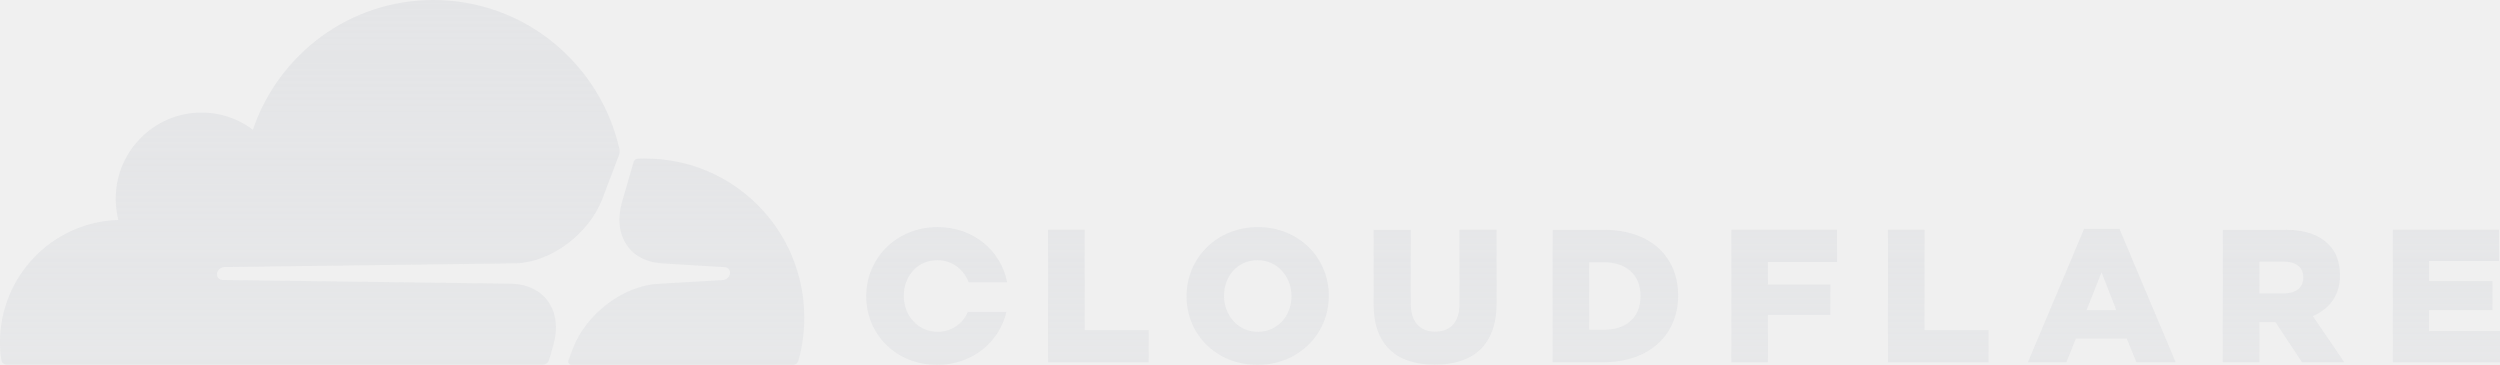
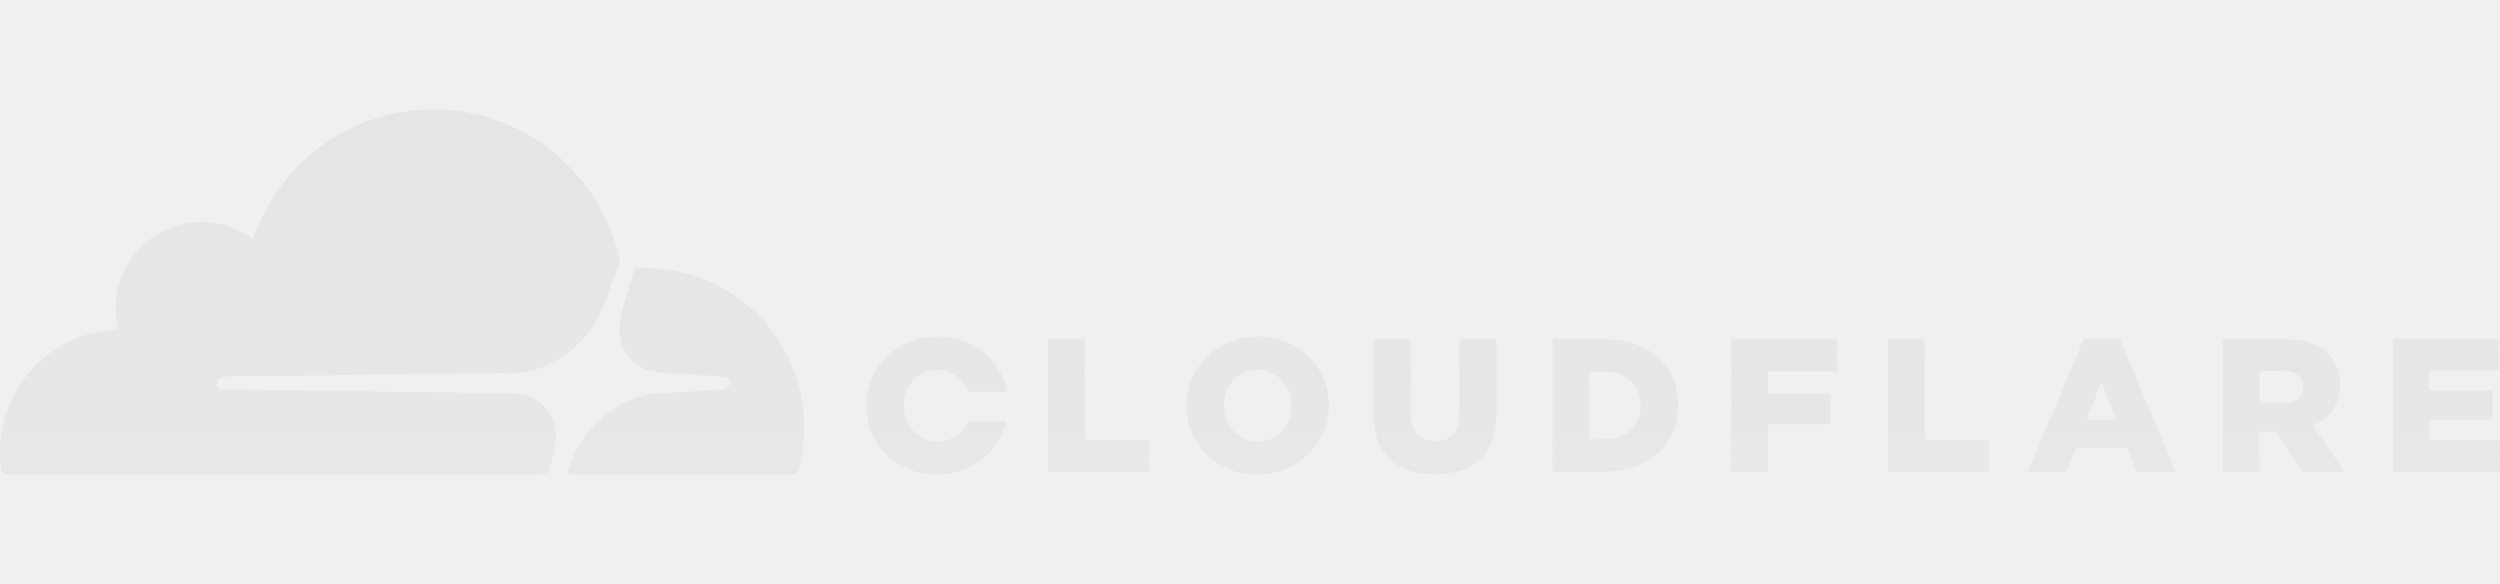
- <svg xmlns="http://www.w3.org/2000/svg" width="137" height="20" viewBox="0 0 137 20" fill="none">
+ <svg xmlns="http://www.w3.org/2000/svg" width="137" height="32" viewBox="0 0 137 32" fill="none">
  <g clip-path="url(#clip0_21538_31)">
-     <path fill-rule="evenodd" clip-rule="evenodd" d="M30.315 18.935L30.091 19.719V19.713C30.069 19.792 30.022 19.862 29.956 19.913C29.891 19.963 29.811 19.991 29.728 19.992H0.378C0.303 19.992 0.23 19.965 0.174 19.916C0.117 19.866 0.081 19.798 0.071 19.724C0.024 19.408 0 19.084 0 18.755C0 15.119 2.888 12.161 6.487 12.054C6.351 11.516 6.31 10.958 6.366 10.406C6.585 8.195 8.358 6.414 10.561 6.194C11.738 6.071 12.917 6.399 13.859 7.11C15.258 2.975 19.157 0 23.751 0C28.736 0 32.905 3.506 33.947 8.187C33.967 8.294 33.958 8.404 33.92 8.505L33.006 10.905C32.284 12.795 30.226 14.345 28.321 14.432L12.28 14.636C12.197 14.643 12.118 14.673 12.053 14.723C11.987 14.774 11.937 14.842 11.91 14.92C11.893 14.968 11.887 15.018 11.893 15.069C11.899 15.119 11.917 15.167 11.944 15.209C11.973 15.249 12.01 15.283 12.054 15.306C12.098 15.329 12.146 15.341 12.196 15.342L28.088 15.546C28.927 15.586 29.617 15.929 30.033 16.513C30.485 17.144 30.585 18.004 30.315 18.935ZM35.384 8.686C35.252 8.686 35.123 8.69 34.993 8.694L34.945 8.696C34.921 8.697 34.898 8.702 34.876 8.712C34.838 8.725 34.803 8.747 34.775 8.777C34.748 8.806 34.728 8.842 34.718 8.882L34.093 11.047C33.824 11.979 33.924 12.839 34.377 13.47C34.792 14.054 35.482 14.397 36.32 14.437L39.708 14.641C39.809 14.646 39.896 14.694 39.949 14.774C39.977 14.816 39.995 14.864 40.001 14.914C40.007 14.964 40.001 15.015 39.983 15.063C39.956 15.14 39.907 15.208 39.842 15.258C39.777 15.309 39.698 15.34 39.616 15.347L36.096 15.551C34.183 15.639 32.126 17.188 31.404 19.078L31.15 19.744C31.139 19.772 31.135 19.802 31.138 19.831C31.141 19.861 31.151 19.889 31.167 19.914C31.183 19.939 31.205 19.96 31.231 19.974C31.257 19.989 31.286 19.997 31.316 19.999H43.441C43.511 19.999 43.58 19.977 43.636 19.934C43.693 19.892 43.733 19.833 43.752 19.765C43.968 18.997 44.076 18.203 44.075 17.405C44.075 12.592 40.187 8.691 35.389 8.691L35.384 8.686ZM57.433 12.59H59.441V18.09H62.945V19.854H57.433V12.59ZM65.022 16.243V16.222C65.022 14.135 66.696 12.445 68.931 12.445C71.165 12.445 72.819 14.117 72.819 16.2V16.222C72.819 18.308 71.144 19.998 68.909 19.998C66.674 19.998 65.022 18.328 65.022 16.243ZM70.772 16.243V16.222C70.772 15.173 70.017 14.26 68.909 14.26C67.801 14.26 67.079 15.152 67.079 16.2V16.222C67.079 17.27 67.833 18.183 68.931 18.183C70.028 18.183 70.772 17.291 70.772 16.243ZM75.274 16.668V12.593H77.311V16.63C77.311 17.678 77.837 18.174 78.644 18.174C79.451 18.174 79.977 17.696 79.977 16.68V12.59H82.014V16.616C82.014 18.962 80.68 19.987 78.623 19.987C76.565 19.987 75.272 18.938 75.272 16.667L75.274 16.668ZM85.085 12.592H87.878C90.462 12.592 91.962 14.086 91.962 16.18V16.202C91.962 18.295 90.44 19.853 87.835 19.853H85.085V12.592ZM87.907 18.07C89.107 18.07 89.901 17.406 89.901 16.234V16.212C89.901 15.05 89.105 14.376 87.907 14.376H87.089V18.07H87.907ZM94.878 12.59H100.668V14.356H96.883V15.589H100.305V17.259H96.883V19.854H94.878V12.59ZM103.459 12.59H105.466V18.09H108.971V19.854H103.459V12.59ZM114.213 12.539H116.145L119.227 19.853H117.077L116.548 18.556H113.755L113.239 19.853H111.128L114.21 12.539H114.213ZM115.971 16.99L115.164 14.925L114.347 16.99H115.971ZM121.812 12.592H125.234C126.34 12.592 127.107 12.884 127.591 13.38C128.017 13.794 128.232 14.357 128.232 15.071V15.092C128.232 16.202 127.641 16.939 126.742 17.322L128.469 19.853H126.152L124.695 17.653H123.817V19.853H121.809V12.59L121.812 12.592ZM125.142 16.079C125.825 16.079 126.218 15.748 126.218 15.219V15.198C126.218 14.628 125.806 14.338 125.132 14.338H123.819V16.082H125.144L125.142 16.08V16.079ZM131.127 12.59H136.949V14.302H133.113V15.401H136.589V16.99H133.113V18.142H137.002V19.854H131.127V12.59ZM53.039 17.094C52.758 17.732 52.166 18.183 51.38 18.183C50.285 18.183 49.529 17.27 49.529 16.222V16.2C49.529 15.151 50.264 14.26 51.359 14.26C52.184 14.26 52.814 14.769 53.081 15.464H55.194C54.855 13.737 53.343 12.444 51.378 12.444C49.146 12.444 47.469 14.135 47.469 16.221V16.242C47.469 18.328 49.121 19.998 51.357 19.998C53.266 19.998 54.761 18.755 55.155 17.091H53.036L53.039 17.094Z" fill="url(#paint0_linear_21538_31)" />
+     <path fill-rule="evenodd" clip-rule="evenodd" d="M30.315 24.935L30.091 25.719V25.713C30.069 25.792 30.022 25.862 29.956 25.913C29.891 25.963 29.811 25.991 29.728 25.992H0.378C0.303 25.992 0.23 25.965 0.174 25.916C0.117 25.866 0.081 25.798 0.071 25.724C0.024 25.408 0 25.084 0 24.755C0 21.119 2.888 18.161 6.487 18.054C6.351 17.516 6.31 16.958 6.366 16.406C6.585 14.195 8.358 12.414 10.561 12.194C11.738 12.071 12.917 12.399 13.859 13.11C15.258 8.975 19.157 6 23.751 6C28.736 6 32.905 9.506 33.947 14.187C33.967 14.294 33.958 14.404 33.92 14.505L33.006 16.905C32.284 18.795 30.226 20.345 28.321 20.432L12.28 20.636C12.197 20.643 12.118 20.673 12.053 20.724C11.987 20.774 11.937 20.842 11.91 20.92C11.893 20.968 11.887 21.018 11.893 21.069C11.899 21.119 11.917 21.167 11.944 21.209C11.973 21.25 12.01 21.282 12.054 21.306C12.098 21.329 12.146 21.341 12.196 21.342L28.088 21.546C28.927 21.586 29.617 21.929 30.033 22.513C30.485 23.144 30.585 24.004 30.315 24.935ZM35.384 14.685C35.252 14.685 35.123 14.69 34.993 14.694L34.945 14.695C34.921 14.697 34.898 14.702 34.876 14.711C34.838 14.725 34.803 14.747 34.775 14.777C34.748 14.806 34.728 14.842 34.718 14.882L34.093 17.047C33.824 17.979 33.924 18.839 34.377 19.47C34.792 20.054 35.482 20.397 36.32 20.437L39.708 20.641C39.809 20.646 39.896 20.694 39.949 20.773C39.977 20.816 39.995 20.864 40.001 20.914C40.007 20.964 40.001 21.015 39.983 21.063C39.956 21.14 39.907 21.208 39.842 21.259C39.777 21.309 39.698 21.34 39.616 21.347L36.096 21.551C34.183 21.639 32.126 23.188 31.404 25.078L31.15 25.744C31.139 25.772 31.135 25.802 31.138 25.831C31.141 25.861 31.151 25.889 31.167 25.914C31.183 25.939 31.205 25.96 31.231 25.974C31.257 25.989 31.286 25.997 31.316 25.999H43.441C43.511 25.999 43.58 25.977 43.636 25.934C43.693 25.892 43.733 25.833 43.752 25.765C43.968 24.997 44.076 24.203 44.075 23.405C44.075 18.592 40.187 14.691 35.389 14.691L35.384 14.685ZM57.433 18.59H59.441V24.09H62.945V25.854H57.433V18.59ZM65.022 22.243V22.222C65.022 20.135 66.696 18.445 68.931 18.445C71.165 18.445 72.819 20.117 72.819 22.2V22.222C72.819 24.308 71.144 25.998 68.909 25.998C66.674 25.998 65.022 24.328 65.022 22.243ZM70.772 22.243V22.222C70.772 21.173 70.017 20.26 68.909 20.26C67.801 20.26 67.079 21.152 67.079 22.2V22.222C67.079 23.27 67.833 24.183 68.931 24.183C70.028 24.183 70.772 23.291 70.772 22.243ZM75.274 22.668V18.593H77.311V22.63C77.311 23.678 77.837 24.174 78.644 24.174C79.451 24.174 79.977 23.696 79.977 22.68V18.59H82.014V22.616C82.014 24.962 80.68 25.987 78.623 25.987C76.565 25.987 75.272 24.938 75.272 22.667L75.274 22.668ZM85.085 18.592H87.878C90.462 18.592 91.962 20.086 91.962 22.18V22.202C91.962 24.295 90.44 25.853 87.835 25.853H85.085V18.592ZM87.907 24.07C89.107 24.07 89.901 23.406 89.901 22.234V22.212C89.901 21.05 89.105 20.376 87.907 20.376H87.089V24.07H87.907ZM94.878 18.59H100.668V20.356H96.883V21.589H100.305V23.259H96.883V25.854H94.878V18.59ZM103.459 18.59H105.466V24.09H108.971V25.854H103.459V18.59ZM114.213 18.539H116.145L119.227 25.853H117.077L116.548 24.556H113.755L113.239 25.853H111.128L114.21 18.539H114.213ZM115.971 22.99L115.164 20.925L114.347 22.99H115.971ZM121.812 18.592H125.234C126.34 18.592 127.107 18.884 127.591 19.38C128.017 19.794 128.232 20.357 128.232 21.071V21.092C128.232 22.202 127.641 22.939 126.742 23.322L128.469 25.853H126.152L124.695 23.653H123.817V25.853H121.809V18.59L121.812 18.592ZM125.142 22.079C125.825 22.079 126.218 21.748 126.218 21.219V21.198C126.218 20.628 125.806 20.338 125.132 20.338H123.819V22.082H125.144L125.142 22.08V22.079ZM131.127 18.59H136.949V20.302H133.113V21.401H136.589V22.99H133.113V24.142H137.002V25.854H131.127V18.59ZM53.039 23.094C52.758 23.732 52.166 24.183 51.38 24.183C50.285 24.183 49.529 23.27 49.529 22.222V22.2C49.529 21.151 50.264 20.26 51.359 20.26C52.184 20.26 52.814 20.769 53.081 21.464H55.194C54.855 19.737 53.343 18.444 51.378 18.444C49.146 18.444 47.469 20.135 47.469 22.221V22.242C47.469 24.328 49.121 25.998 51.357 25.998C53.266 25.998 54.761 24.755 55.155 23.091H53.036L53.039 23.094Z" fill="url(#paint0_linear_21538_31)" />
  </g>
  <defs>
-     <linearGradient id="paint0_linear_21538_31" x1="68.877" y1="0.012" x2="68.877" y2="25.248" gradientUnits="userSpaceOnUse">
+     <linearGradient id="paint0_linear_21538_31" x1="68.877" y1="6.012" x2="68.877" y2="31.248" gradientUnits="userSpaceOnUse">
      <stop stop-color="#E4E5E7" />
      <stop offset="1" stop-color="#E4E5E7" stop-opacity="0.7" />
    </linearGradient>
    <clipPath id="clip0_21538_31">
-       <rect width="137" height="20" fill="white" />
+       <rect width="137" height="32" fill="white" />
    </clipPath>
  </defs>
</svg>
